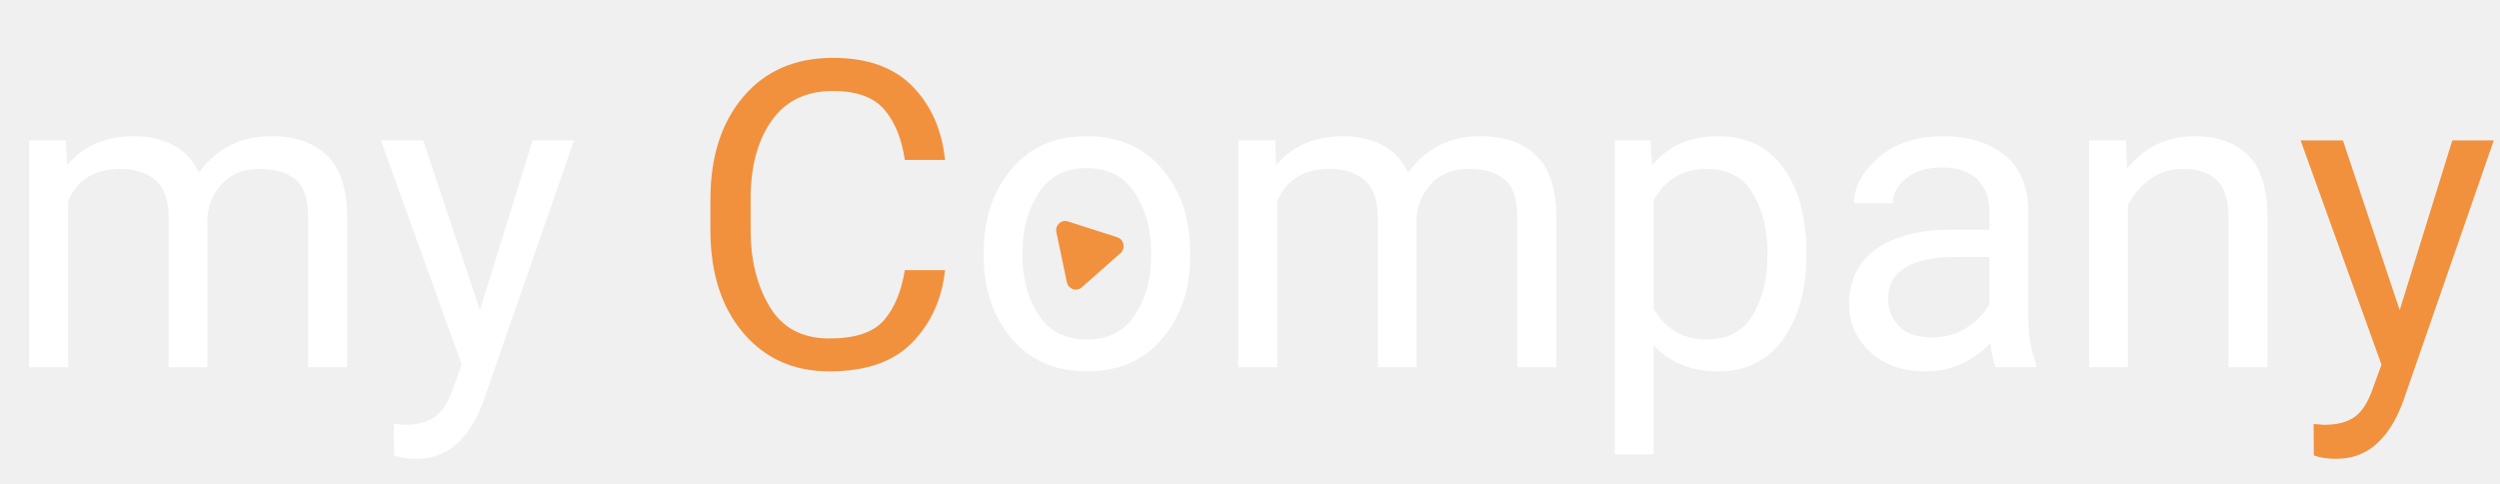
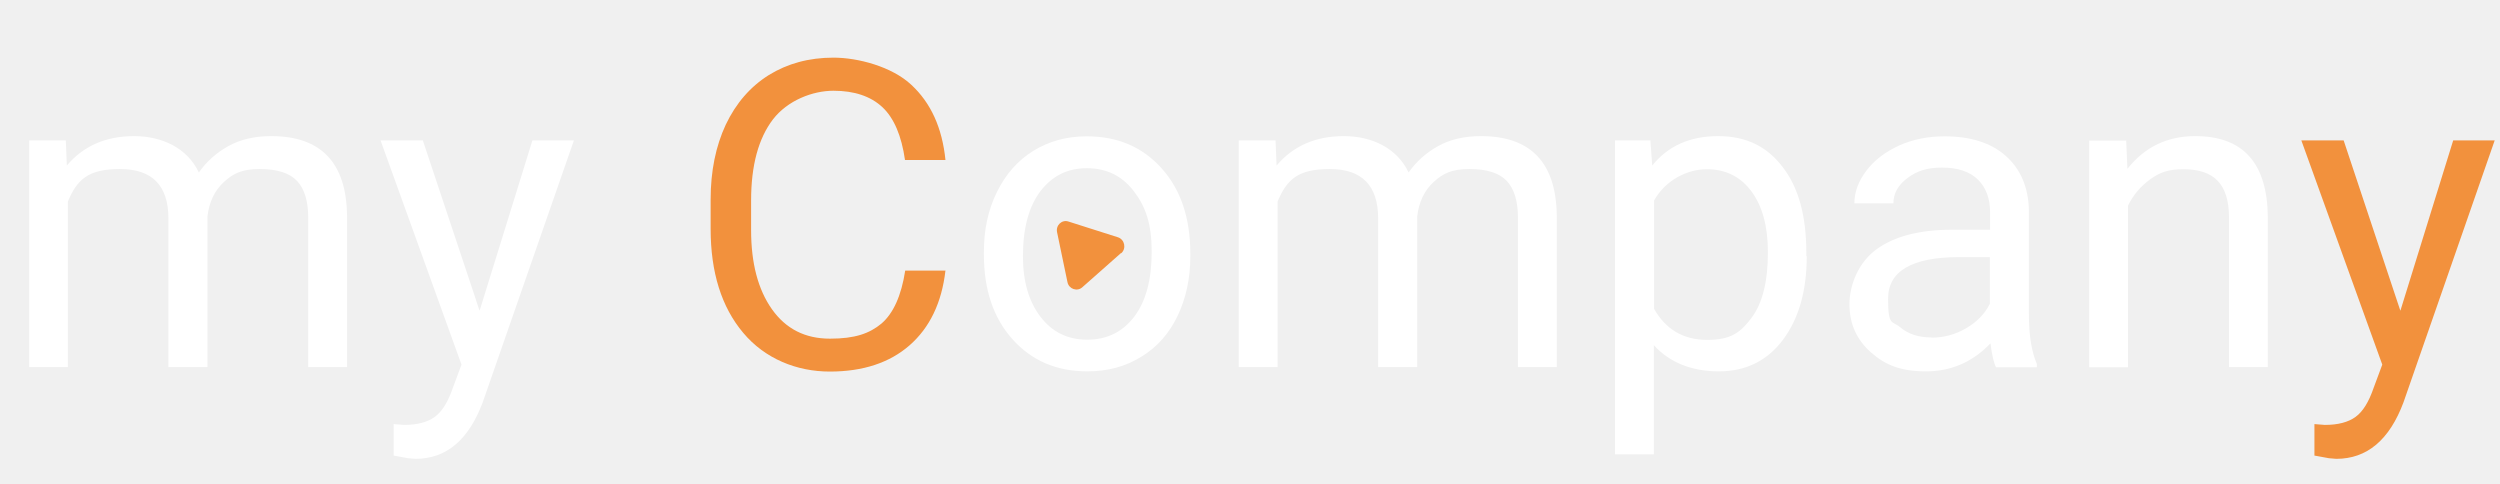
- <svg xmlns="http://www.w3.org/2000/svg" id="Layer_1" data-name="Layer 1" viewBox="0 0 1223.19 236.56">
-   <text transform="translate(0 179.65)" style="font-family: Roboto-Regular, Roboto; font-size: 210px;">
-     <tspan x="0" y="0" style="fill: #fff;">my </tspan>
-     <tspan x="335.41" y="0" style="fill: #f2913d;">C</tspan>
-     <tspan x="472.09" y="0" style="fill: #fff;">ompan</tspan>
-     <tspan x="1123.83" y="0" style="fill: #f2913d;">y</tspan>
-   </text>
-   <path d="M548.48,123.83l-19.04,16.79c-2.55,2.24-6.53.84-7.25-2.53l-5.13-24.53c-.7-3.38,2.39-6.26,5.62-5.23l24.17,7.74c3.33,1.07,4.25,5.46,1.63,7.77Z" style="fill: #f2913d; stroke-width: 0px;" />
+ <svg xmlns="http://www.w3.org/2000/svg" version="1.1" viewBox="0 0 1223.2 236.6">
+   <g>
+     <g id="Layer_1">
+       <g style="isolation: isolate;">
+         <g style="isolation: isolate;">
+           <path d="M32.2,68.7l.5,12.3c8.1-9.6,19.1-14.4,32.9-14.4s26.1,5.9,31.7,17.8c3.7-5.3,8.5-9.6,14.4-12.9,5.9-3.3,12.9-4.9,21-4.9,24.3,0,36.7,12.9,37.1,38.7v74.3h-19v-73.2c0-7.9-1.8-13.9-5.4-17.8-3.6-3.9-9.7-5.9-18.3-5.9s-12.9,2.1-17.5,6.3c-4.6,4.2-7.3,9.9-8.1,17v73.6h-19.1v-72.7c0-16.1-7.9-24.2-23.7-24.2s-21,5.3-25.5,15.9v81H14.3v-110.9h17.9Z" style="fill: #fff;" />
+           <path d="M234.7,151.9l25.8-83.2h20.3l-44.6,128.1c-6.9,18.5-17.9,27.7-32.9,27.7l-3.6-.3-7.1-1.3v-15.4l5.1.4c6.4,0,11.4-1.3,15-3.9,3.6-2.6,6.5-7.3,8.9-14.3l4.2-11.3-39.6-109.7h20.7l27.7,83.2Z" style="fill: #fff;" />
+         </g>
+         <g style="isolation: isolate;">
+           <path d="M462.6,132.3c-1.8,15.8-7.7,28-17.5,36.6-9.8,8.6-22.9,12.9-39.1,12.9s-31.8-6.3-42.4-19c-10.6-12.6-15.9-29.6-15.9-50.8v-14.4c0-13.9,2.5-26.1,7.4-36.6,5-10.5,12-18.6,21.1-24.3,9.1-5.6,19.6-8.5,31.6-8.5s28.6,4.4,38.1,13.3c9.6,8.9,15.1,21.1,16.7,36.8h-19.8c-1.7-11.9-5.4-20.6-11.1-25.9-5.7-5.3-13.7-8-23.9-8s-22.4,4.7-29.6,14c-7.1,9.3-10.7,22.5-10.7,39.7v14.5c0,16.2,3.4,29.1,10.2,38.7,6.8,9.6,16.2,14.4,28.4,14.4s19.3-2.5,25.2-7.4c5.8-5,9.7-13.6,11.6-25.9h19.8Z" style="fill: #f2913d;" />
+         </g>
+         <g style="isolation: isolate;">
+           <path d="M481.4,123.2c0-10.9,2.1-20.6,6.4-29.3,4.3-8.7,10.2-15.4,17.8-20.1,7.6-4.7,16.3-7.1,26.1-7.1,15.1,0,27.3,5.2,36.7,15.7s14,24.4,14,41.7v1.3c0,10.8-2.1,20.5-6.2,29.1-4.1,8.6-10,15.3-17.7,20-7.7,4.8-16.5,7.2-26.5,7.2-15,0-27.2-5.2-36.6-15.7s-14-24.3-14-41.5v-1.3ZM500.5,125.4c0,12.3,2.9,22.2,8.6,29.6,5.7,7.5,13.3,11.2,22.9,11.2s17.3-3.8,23-11.3c5.7-7.6,8.5-18.1,8.5-31.7s-2.9-22-8.7-29.6c-5.8-7.6-13.5-11.3-23-11.3s-16.9,3.7-22.7,11.2c-5.7,7.5-8.6,18.1-8.6,32Z" style="fill: #fff;" />
+           <path d="M624.1,68.7l.5,12.3c8.1-9.6,19.1-14.4,32.9-14.4s26.1,5.9,31.7,17.8c3.7-5.3,8.5-9.6,14.4-12.9,5.9-3.3,12.9-4.9,21-4.9,24.3,0,36.7,12.9,37.1,38.7v74.3h-19v-73.2c0-7.9-1.8-13.9-5.4-17.8-3.6-3.9-9.7-5.9-18.3-5.9s-12.9,2.1-17.5,6.3c-4.6,4.2-7.3,9.9-8.1,17v73.6h-19.1v-72.7c0-16.1-7.9-24.2-23.7-24.2s-21,5.3-25.5,15.9v81h-19v-110.9h17.9Z" style="fill: #fff;" />
+           <path d="M884,125.4c0,16.9-3.9,30.5-11.6,40.8-7.7,10.3-18.2,15.5-31.4,15.5s-24.1-4.3-31.8-12.8v53.4h-19V68.7h17.3l.9,12.3c7.7-9.6,18.5-14.4,32.2-14.4s23.9,5,31.6,15.1c7.8,10,11.6,24,11.6,41.9v1.7ZM865,123.3c0-12.5-2.7-22.4-8-29.6-5.3-7.2-12.6-10.9-21.9-10.9s-20.1,5.1-25.8,15.3v53c5.7,10.1,14.4,15.2,26,15.2s16.3-3.6,21.7-10.8c5.4-7.2,8-17.9,8-32.1Z" style="fill: #fff;" />
+           <path d="M976.6,179.7c-1.1-2.2-2-6.1-2.7-11.7-8.8,9.2-19.3,13.7-31.6,13.7s-19.9-3.1-26.9-9.3c-7-6.2-10.5-14-10.5-23.5s4.4-20.5,13.2-26.9c8.8-6.4,21.1-9.6,37.1-9.6h18.5v-8.7c0-6.6-2-11.9-5.9-15.8-4-3.9-9.8-5.9-17.5-5.9s-12.4,1.7-17,5.1c-4.6,3.4-6.9,7.6-6.9,12.4h-19.1c0-5.5,2-10.9,5.9-16,3.9-5.2,9.3-9.2,16-12.3,6.7-3,14.1-4.5,22.2-4.5,12.8,0,22.8,3.2,30,9.6,7.2,6.4,11,15.2,11.3,26.4v51.1c0,10.2,1.3,18.3,3.9,24.3v1.6h-19.9ZM945.1,165.2c5.9,0,11.6-1.5,16.9-4.6s9.2-7.1,11.6-12v-22.8h-14.9c-23.2,0-34.9,6.8-34.9,20.4s2,10.6,5.9,13.9c4,3.4,9.1,5,15.3,5Z" style="fill: #fff;" />
+           <path d="M1040.3,68.7l.6,13.9c8.5-10.7,19.5-16,33.2-16,23.4,0,35.3,13.2,35.5,39.7v73.3h-19v-73.4c0-8-1.9-13.9-5.5-17.7-3.6-3.8-9.2-5.7-16.8-5.7s-11.6,1.6-16.2,4.9c-4.6,3.3-8.3,7.6-10.9,12.9v79.1h-19v-110.9h17.9Z" style="fill: #fff;" />
+         </g>
+         <g style="isolation: isolate;">
+           <path d="M1174.5,151.9l25.8-83.2h20.3l-44.6,128.1c-6.9,18.5-17.9,27.7-32.9,27.7l-3.6-.3-7.1-1.3v-15.4l5.1.4c6.4,0,11.4-1.3,15-3.9,3.6-2.6,6.5-7.3,8.9-14.3l4.2-11.3-39.6-109.7h20.7l27.7,83.2Z" style="fill: #f2913d;" />
+         </g>
+       </g>
+       <path d="M548.5,123.8l-19,16.8c-2.5,2.2-6.5.8-7.2-2.5l-5.1-24.5c-.7-3.4,2.4-6.3,5.6-5.2l24.2,7.7c3.3,1.1,4.2,5.5,1.6,7.8h0Z" style="fill: #f2913d;" />
+     </g>
+   </g>
</svg>
